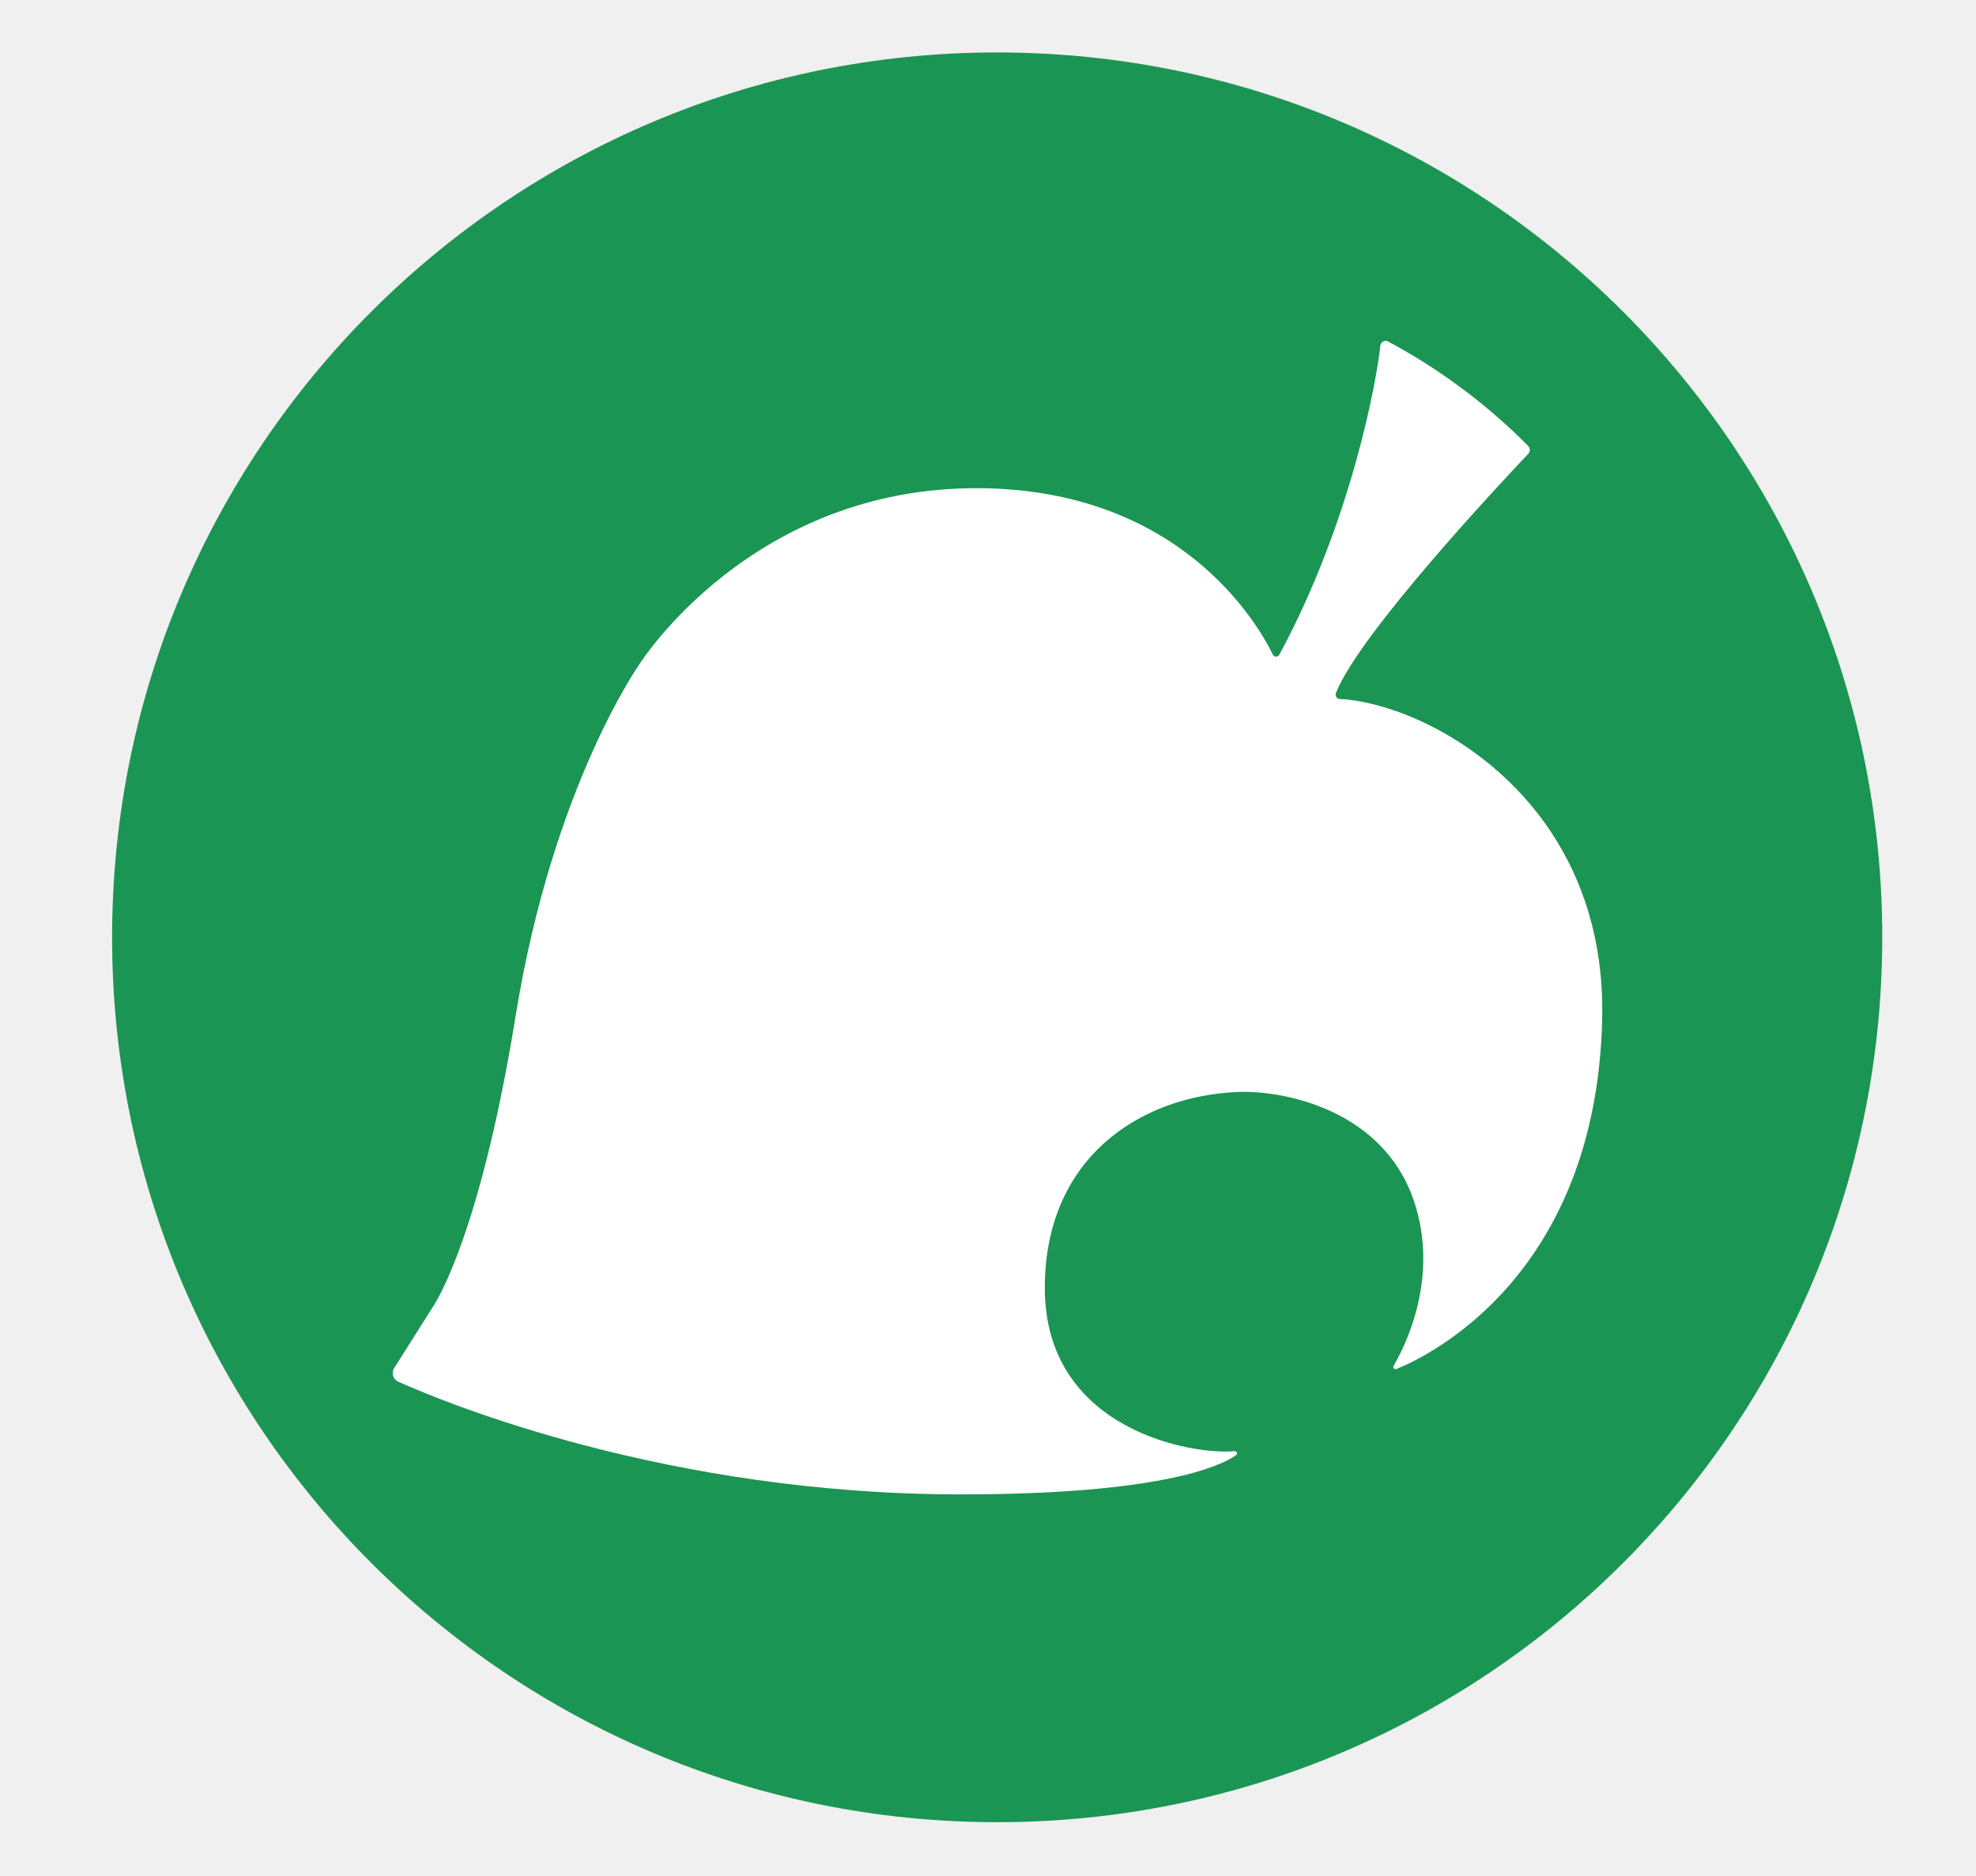
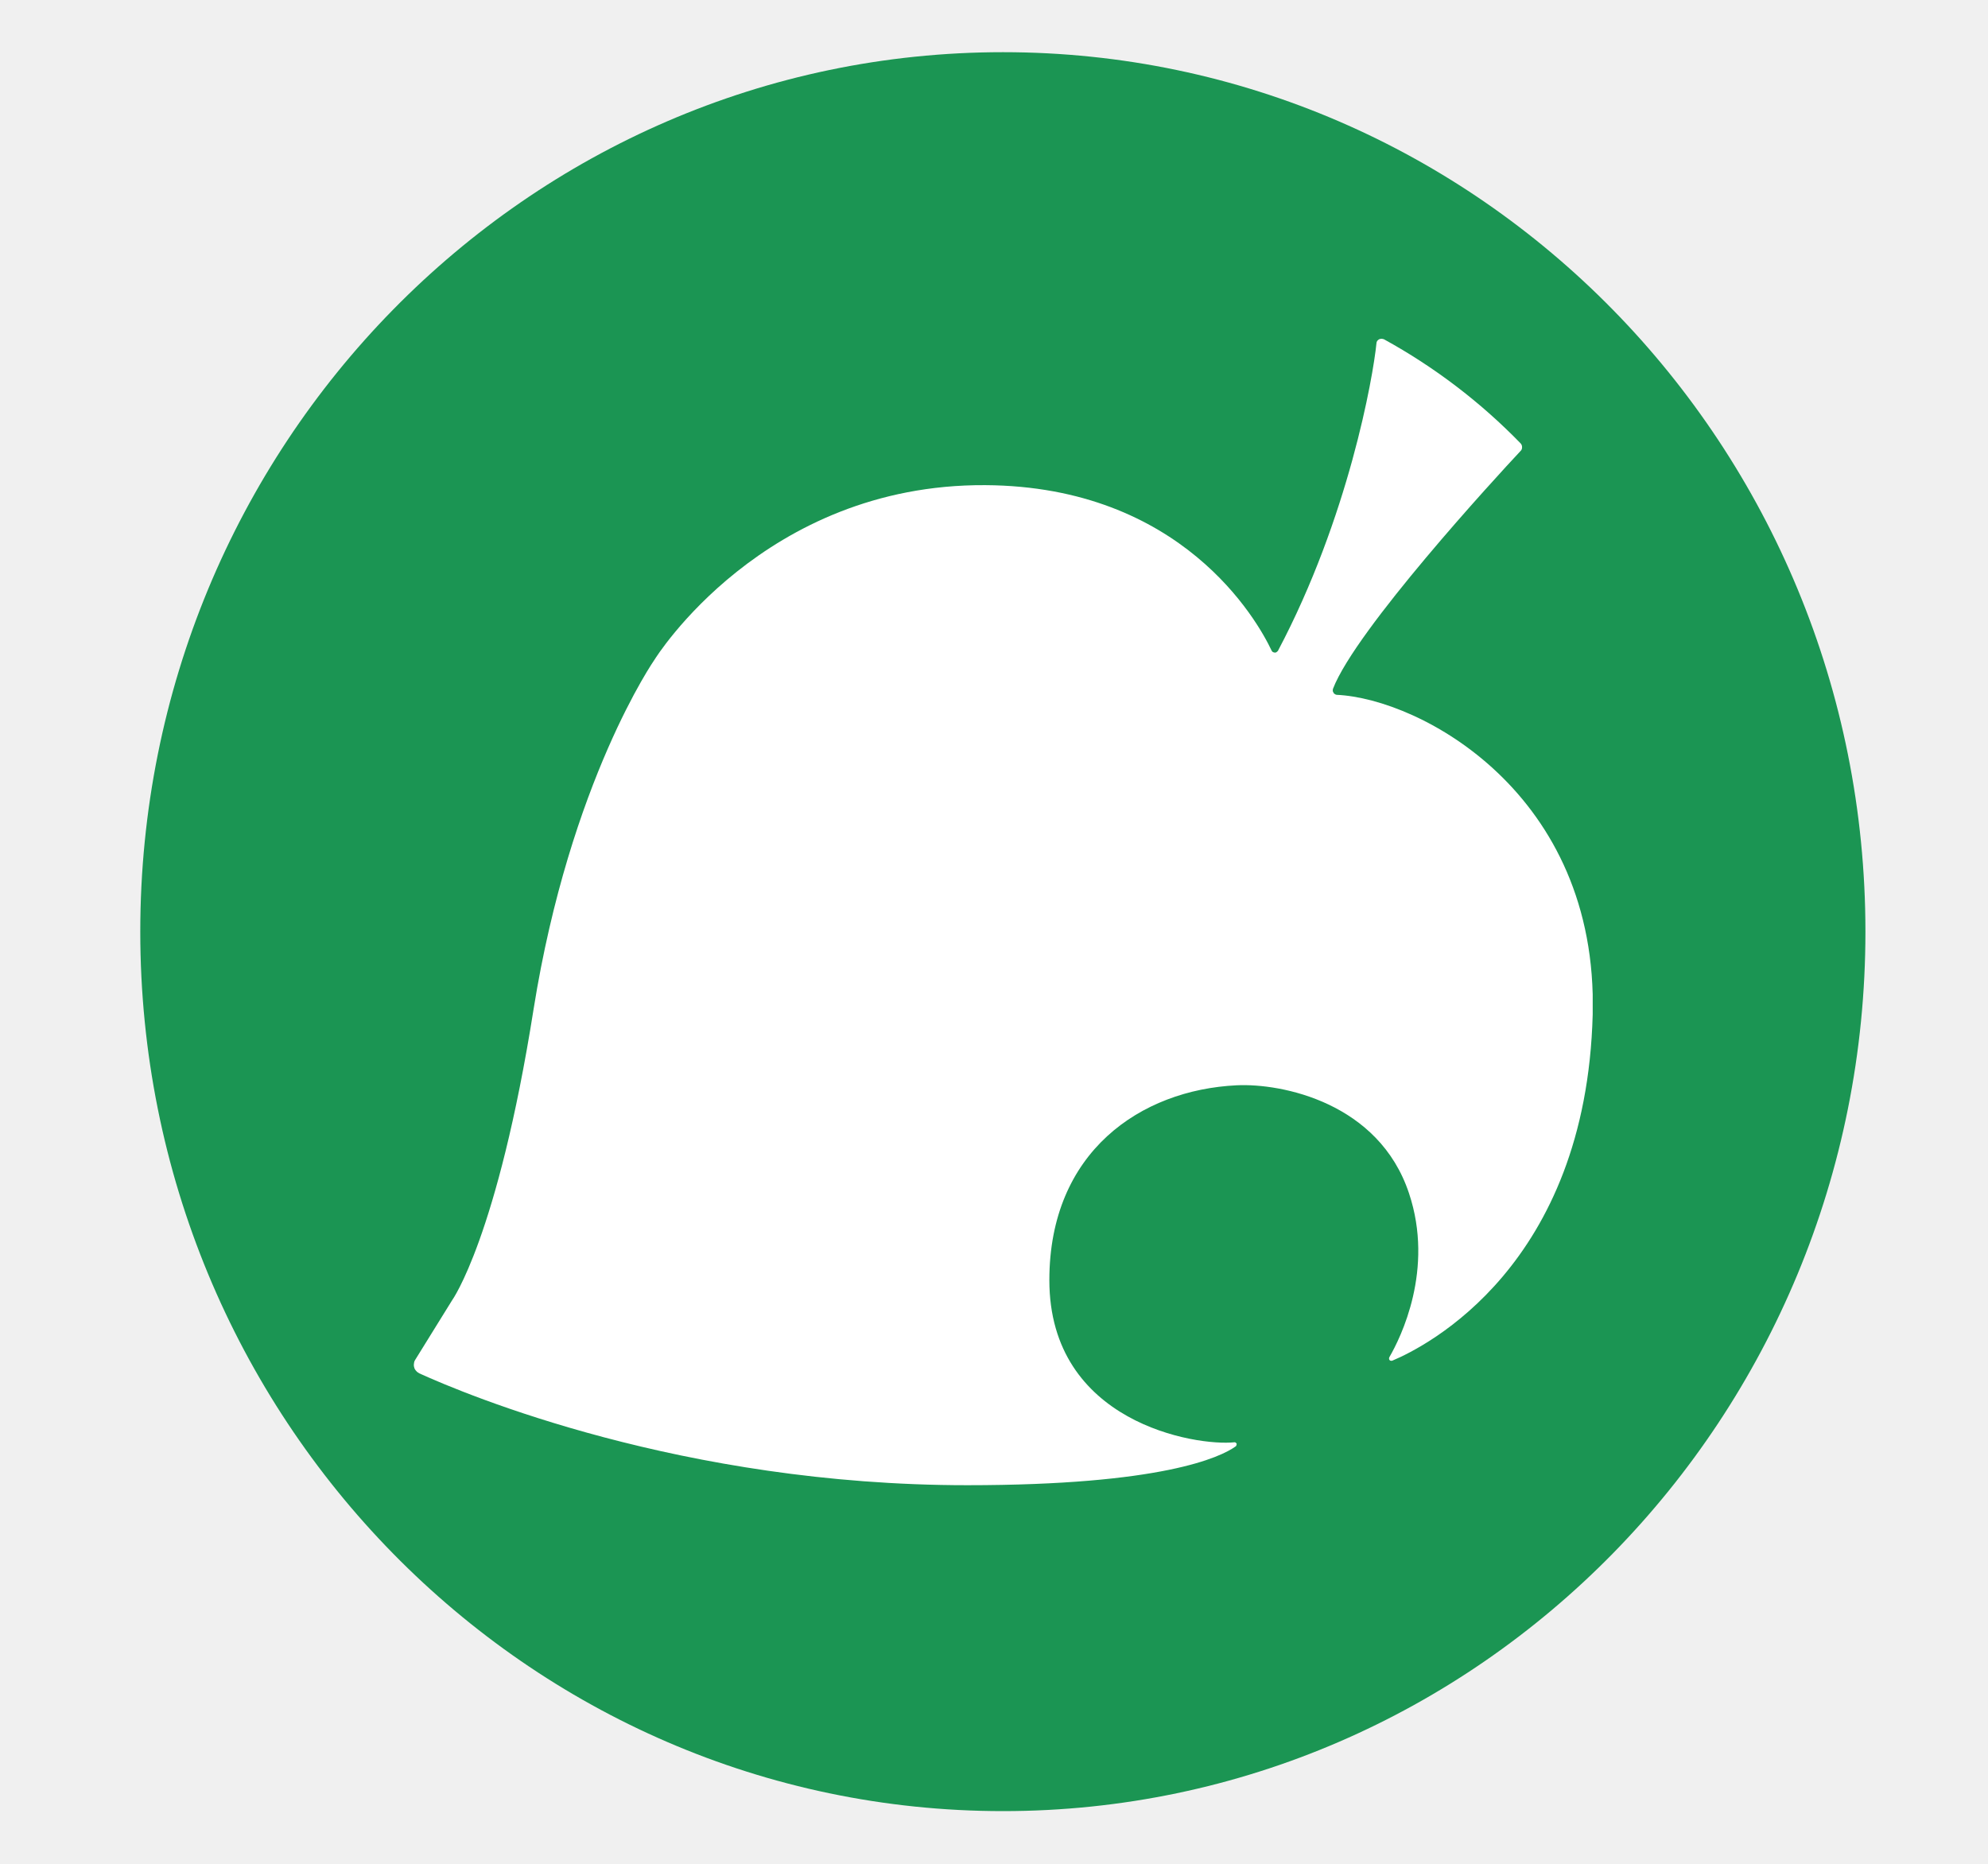
- <svg xmlns="http://www.w3.org/2000/svg" width="3014" height="2861" viewBox="0 0 3014 2861" fill="none">
-   <circle cx="1521" cy="1430" r="1350" fill="#1B9553" />
-   <g clip-path="url(#clip0_2_2)">
-     <path d="M2105.47 527.129C2100.21 578.729 2061.87 794.238 1951.19 999.223C1950.66 1000.03 1949.93 1000.68 1949.07 1001.12C1948.21 1001.56 1947.25 1001.77 1946.29 1001.73C1945.33 1001.7 1944.39 1001.42 1943.57 1000.92C1942.74 1000.42 1942.06 999.721 1941.58 998.884C1918.96 952.263 1800.99 746.655 1493.17 744.788C1145.93 742.638 976.042 1012.24 976.042 1012.24C976.042 1012.24 843.424 1198.55 786.644 1549.11C729.865 1899.68 658.777 1996.09 658.777 1996.09L601.206 2087.24C600.111 2088.98 599.403 2090.93 599.128 2092.97C598.854 2095.01 599.019 2097.08 599.615 2099.05C600.21 2101.02 601.22 2102.83 602.577 2104.38C603.935 2105.92 605.608 2107.16 607.483 2108C681.003 2140.87 1018.51 2279.89 1465.29 2279.89C1769.54 2279.89 1861.16 2237 1885.2 2220.2C1885.82 2219.78 1886.3 2219.18 1886.55 2218.47C1886.81 2217.77 1886.82 2217 1886.6 2216.28C1886.37 2215.56 1885.92 2214.94 1885.31 2214.5C1884.7 2214.07 1883.97 2213.84 1883.22 2213.86C1823.55 2220.42 1593.66 2184.1 1593.66 1964.91C1593.66 1768.07 1736.74 1672.85 1886.67 1666.01C1957.7 1662.72 2109.2 1692.82 2156.54 1831.78C2196.13 1948.67 2143.48 2053.29 2125.72 2083.56C2125.34 2084.19 2125.17 2084.93 2125.24 2085.66C2125.3 2086.4 2125.6 2087.09 2126.08 2087.65C2126.56 2088.21 2127.21 2088.6 2127.92 2088.77C2128.64 2088.94 2129.39 2088.88 2130.07 2088.59C2183.91 2066.87 2433.82 1942.79 2443.77 1557.03C2452.54 1218.07 2174.35 1072.61 2043.38 1066.44C2042.33 1066.36 2041.32 1066.03 2040.42 1065.48C2039.53 1064.93 2038.78 1064.18 2038.23 1063.29C2037.67 1062.4 2037.34 1061.39 2037.25 1060.34C2037.17 1059.3 2037.33 1058.25 2037.72 1057.27C2072.95 967.087 2292.21 733.246 2330.89 692.566C2332.47 690.913 2333.35 688.714 2333.35 686.427C2333.35 684.14 2332.47 681.941 2330.89 680.288C2267.98 616.861 2195.97 563.163 2117.23 520.962C2116.08 520.344 2114.79 520.019 2113.48 520.013C2112.17 520.008 2110.88 520.323 2109.72 520.931C2108.56 521.539 2107.57 522.422 2106.83 523.502C2106.09 524.582 2105.62 525.828 2105.47 527.129V527.129Z" fill="white" />
-   </g>
+ <svg xmlns="http://www.w3.org/2000/svg" width="32" height="30" viewBox="0 0 31 30">
  <defs>
-     <clipPath id="clip0_2_2">
-       <rect width="1845" height="1760" fill="white" transform="translate(599 520)" />
+     <clipPath id="a">
+       <path d="M6.16 5.453h18.977v18.453H6.16Zm0 0" />
    </clipPath>
  </defs>
+   <path style="stroke:none;fill-rule:nonzero;fill:#1b9553;fill-opacity:1" d="M29.527 14.996c0 7.816-6.215 14.156-13.882 14.156-7.668 0-13.887-6.34-13.887-14.156C1.758 7.176 7.977.84 15.645.84s13.882 6.336 13.882 14.156Zm0 0" />
+   <g clip-path="url(#a)">
+     <path style="stroke:none;fill-rule:nonzero;fill:#fff;fill-opacity:1" d="M21.656 5.527c-.054.543-.449 2.801-1.586 4.95-.008.007-.015.015-.023.02-.008.007-.02.007-.027.007-.012 0-.02-.004-.028-.008-.012-.004-.015-.012-.023-.023-.23-.489-1.446-2.645-4.61-2.664-3.574-.02-5.32 2.804-5.32 2.804s-1.363 1.953-1.95 5.63c-.581 3.675-1.312 4.687-1.312 4.687l-.593.957a.116.116 0 0 0-.02.058.128.128 0 0 0 .004.067c.004.02.016.039.031.054.012.016.031.028.051.04.754.343 4.227 1.8 8.82 1.8 3.13 0 4.075-.449 4.32-.625.005-.004.012-.011.012-.02.004-.007.004-.015.004-.023a.03.03 0 0 0-.015-.015c-.004-.008-.012-.008-.02-.008-.617.066-2.98-.313-2.98-2.61 0-2.066 1.472-3.062 3.015-3.136.73-.035 2.29.281 2.774 1.738.41 1.227-.133 2.324-.317 2.64-.004.008-.004.016-.004.024a.03.03 0 0 0 .008.02.021.021 0 0 0 .02.011c.008.004.015 0 .023 0 .55-.23 3.121-1.53 3.227-5.574.09-3.555-2.774-5.082-4.121-5.144a.042.042 0 0 1-.028-.012.035.035 0 0 1-.023-.024.044.044 0 0 1-.012-.03c0-.009 0-.02.004-.032.363-.945 2.617-3.399 3.016-3.824A.078.078 0 0 0 24 7.199a.086.086 0 0 0-.027-.066 9.334 9.334 0 0 0-2.196-1.672.139.139 0 0 0-.039-.008.116.116 0 0 0-.039.008c-.012.008-.023.016-.031.027a.075.075 0 0 0-.012.04Zm0 0" />
+   </g>
</svg>
